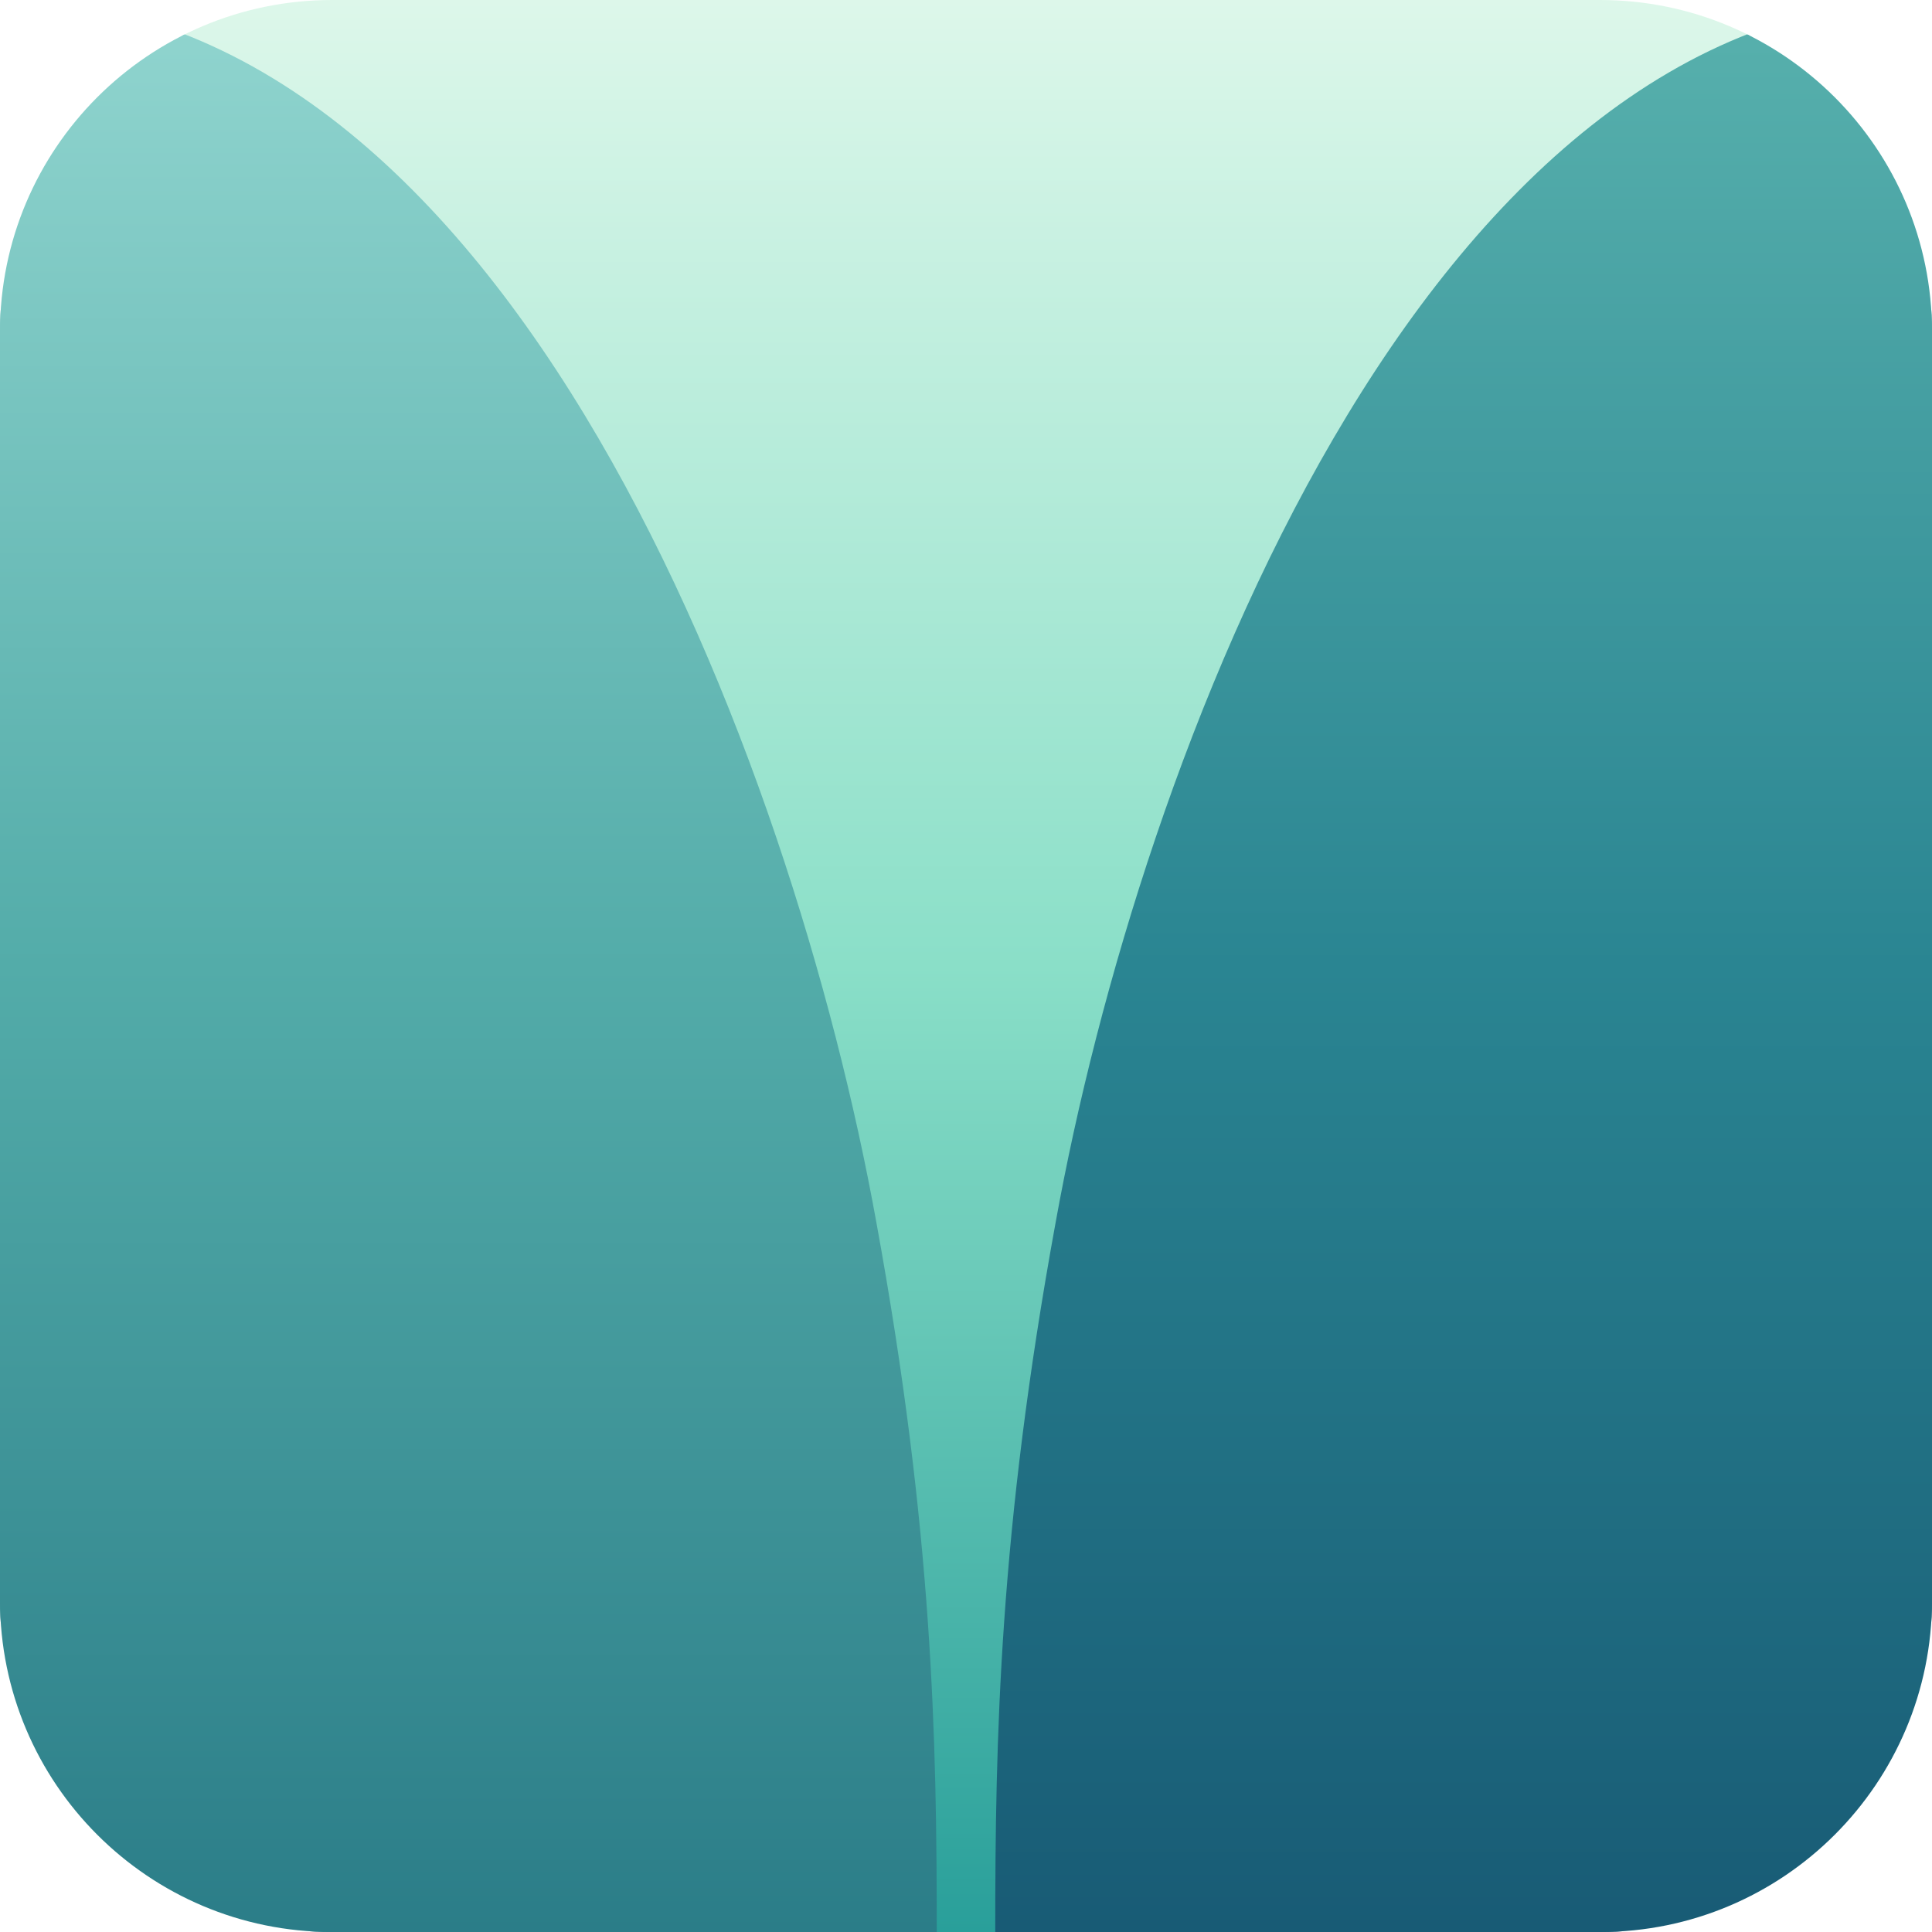
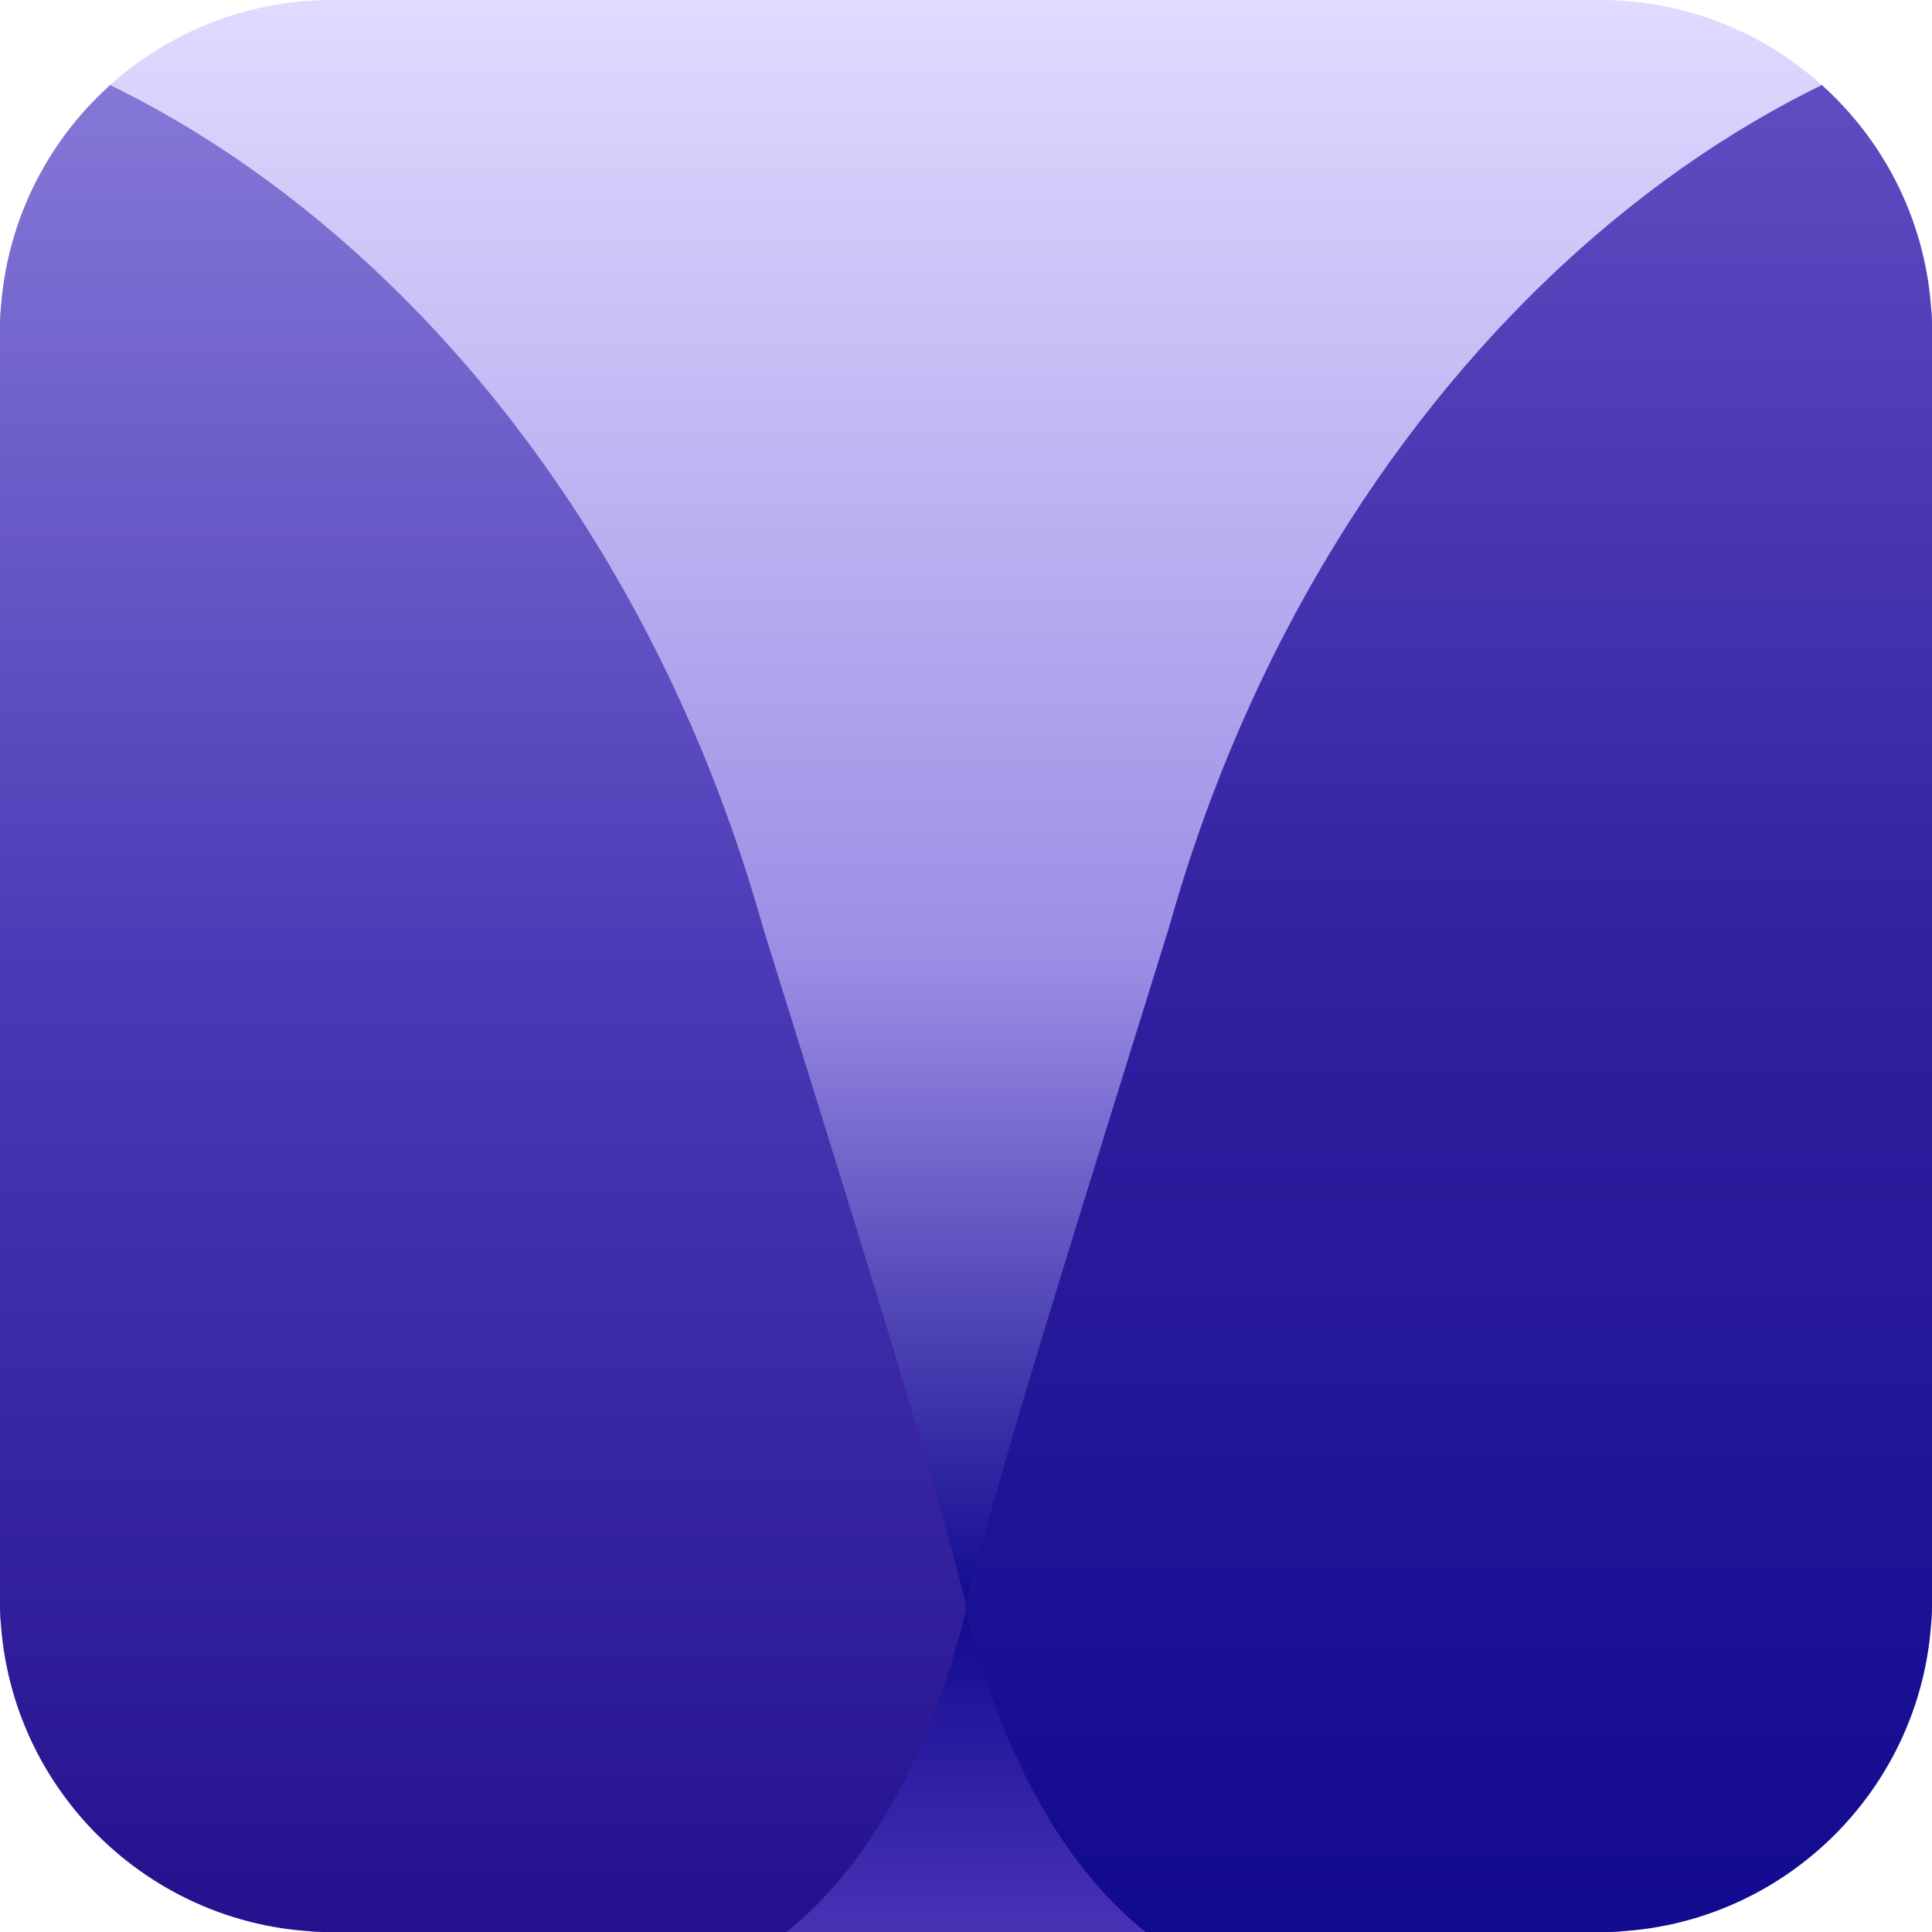
<svg xmlns="http://www.w3.org/2000/svg" width="512" height="512" viewBox="0 0 512 512" role="img" aria-labelledby="showai-light-title showai-light-description">
  <defs>
    <linearGradient id="showai-light-region-0" gradientUnits="userSpaceOnUse" x1="0" y1="0" x2="0" y2="512">
-       <stop offset="0%" stop-color="#91D5CF" />
-       <stop offset="50%" stop-color="#53ACA9" />
-       <stop offset="100%" stop-color="#2B7D88" />
+       <stop offset="0%" stop-color="#8A7EDA" />
+       <stop offset="50%" stop-color="#4B3AB6" />
+       <stop offset="100%" stop-color="#23118E" />
    </linearGradient>
    <linearGradient id="showai-light-region-1" gradientUnits="userSpaceOnUse" x1="0" y1="0" x2="0" y2="512">
-       <stop offset="0%" stop-color="#DDF7EA" />
-       <stop offset="50%" stop-color="#8ADFC8" />
-       <stop offset="100%" stop-color="#299F9A" />
+       <stop offset="0%" stop-color="#E0DBFF" />
+       <stop offset="50%" stop-color="#9B8DE5" />
+       <stop offset="83.203%" stop-color="#120A8F" />
+       <stop offset="100%" stop-color="#4933B5" />
    </linearGradient>
    <linearGradient id="showai-light-region-2" gradientUnits="userSpaceOnUse" x1="0" y1="0" x2="0" y2="512">
-       <stop offset="0%" stop-color="#58B1AD" />
-       <stop offset="50%" stop-color="#2A8592" />
-       <stop offset="100%" stop-color="#185B75" />
+       <stop offset="0%" stop-color="#6351C5" />
+       <stop offset="50%" stop-color="#31209F" />
+       <stop offset="100%" stop-color="#120A8F" />
    </linearGradient>
    <clipPath id="showai-light-frame">
      <rect width="512" height="512" rx="88" />
    </clipPath>
  </defs>
  <g clip-path="url(#showai-light-frame)">
-     <path id="showai-light-center" d="M 0 0 H 512 C 377 0 302 202 280 324 C 265 406 264 461 264 512 H 248 C 248 461 247 406 232 324 C 210 202 135 0 0 0 Z" fill="url(#showai-light-region-1)" />
-     <path id="showai-light-left" d="M 0 0 C 135 0 210 202 232 324 C 247 406 248 461 248 512 L 0 512 Z" fill="url(#showai-light-region-0)" stroke="url(#showai-light-region-0)" stroke-width="0.5" />
-     <path id="showai-light-right" d="M 512 0 C 377 0 302 202 280 324 C 265 406 264 461 264 512 L 512 512 Z" fill="url(#showai-light-region-2)" stroke="url(#showai-light-region-2)" stroke-width="0.5" />
+     <path id="showai-light-center" d="M -64 0 H 576 C 468 0 352 96 310 246 C 277 352 267 384 256 426 C 245 470 227 497 208 512 H 304 C 285 497 267 470 256 426 C 245 384 235 352 202 246 C 160 96 44 0 -64 0 Z" fill="url(#showai-light-region-1)" fill-rule="evenodd" />
+     <path id="showai-light-left" d="M -64 0 C 44 0 160 96 202 246 C 235 352 245 384 256 426 C 245 470 227 497 208 512 H 0 V 0 Z" fill="url(#showai-light-region-0)" stroke="url(#showai-light-region-0)" stroke-width="0.5" />
+     <path id="showai-light-right" d="M 576 0 C 468 0 352 96 310 246 C 277 352 267 384 256 426 C 267 470 285 497 304 512 H 512 V 0 Z" fill="url(#showai-light-region-2)" stroke="url(#showai-light-region-2)" stroke-width="0.5" />
  </g>
</svg>
